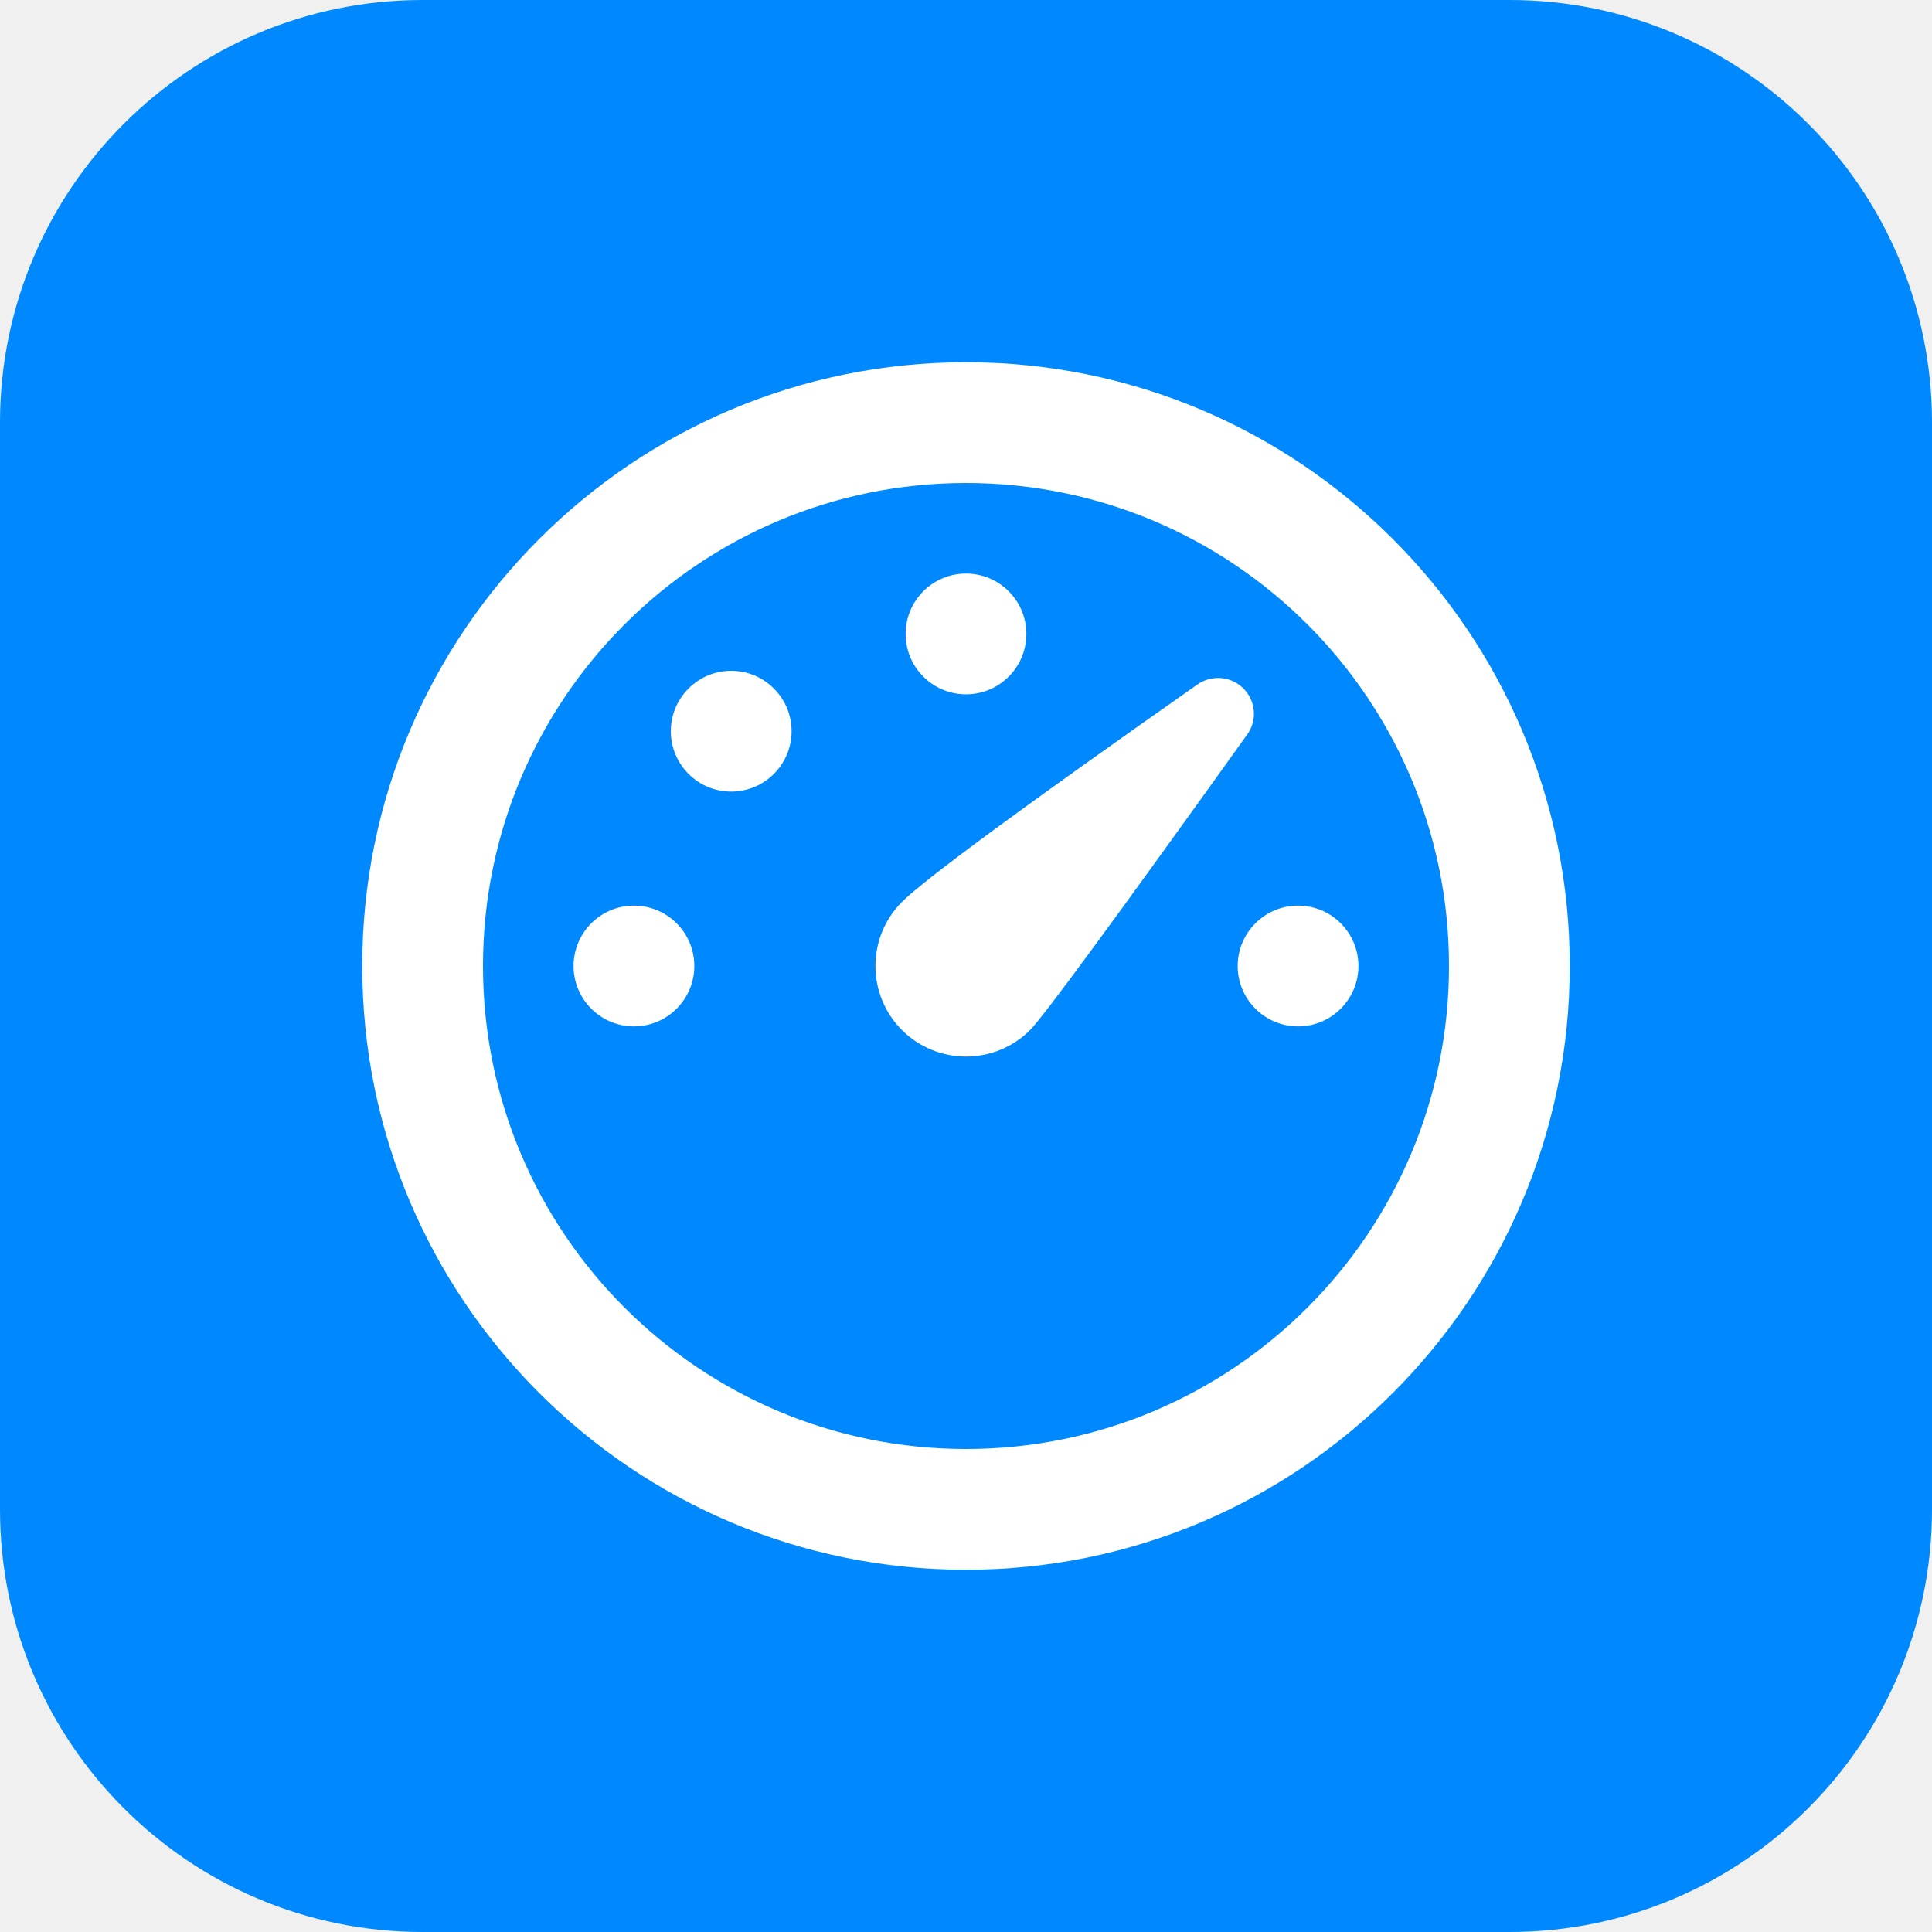
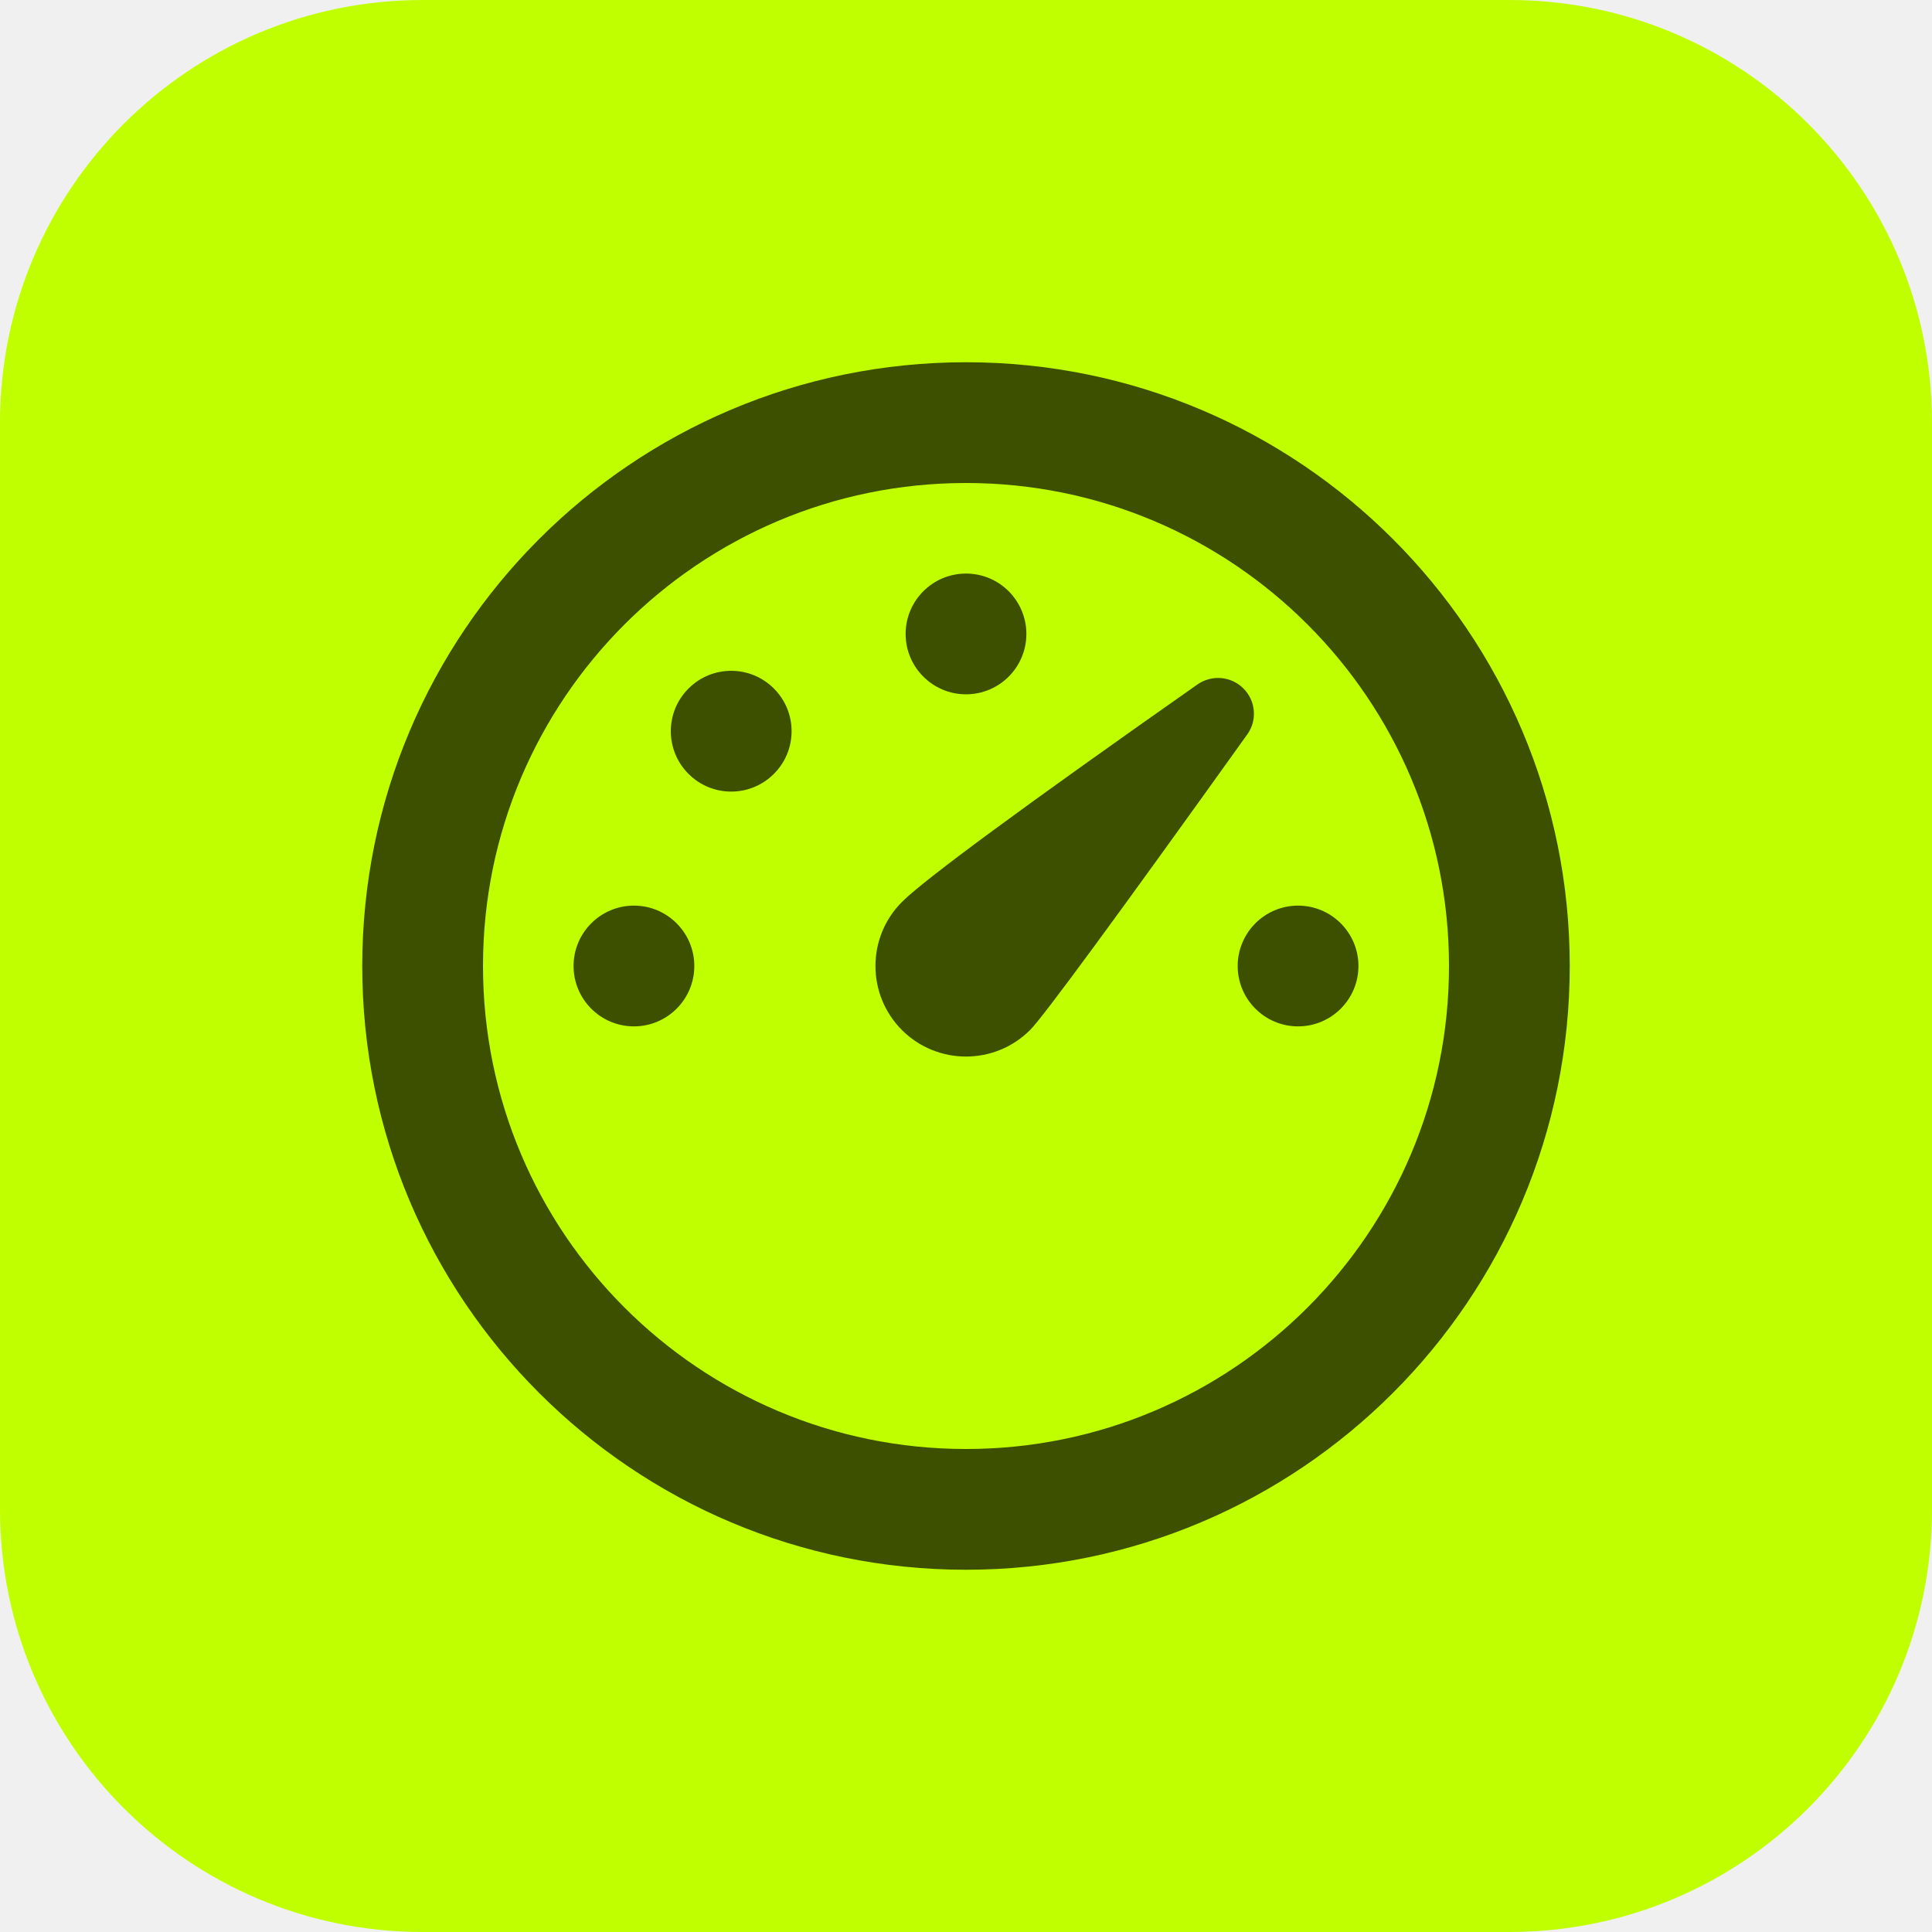
<svg xmlns="http://www.w3.org/2000/svg" width="32" height="32" viewBox="0 0 32 32">
-   <rect width="32" height="32" rx="7" fill="#0088FF" />
-   <g transform="translate(4 4)" fill="white">
+   <rect width="32" height="32" rx="7" fill="#BFFF00" />
+   <g transform="translate(4 4)" fill="#3D5000">
    <path d="M12 2C17.523 2 22 6.477 22 12C22 17.523 17.523 22 12 22C6.477 22 2 17.523 2 12C2 6.477 6.477 2 12 2ZM12 4C7.582 4 4 7.582 4 12C4 16.418 7.582 20 12 20C16.418 20 20 16.418 20 12C20 7.582 16.418 4 12 4ZM15.833 7.337C16.07 7.171 16.392 7.199 16.596 7.404C16.8 7.608 16.827 7.93 16.659 8.164C14.479 11.21 13.28 12.842 13.061 13.061C12.475 13.646 11.525 13.646 10.939 13.061C10.354 12.475 10.354 11.525 10.939 10.939C11.313 10.566 12.944 9.365 15.833 7.337ZM17.5 11C18.052 11 18.5 11.448 18.5 12C18.5 12.552 18.052 13 17.5 13C16.948 13 16.5 12.552 16.5 12C16.5 11.448 16.948 11 17.5 11ZM6.5 11C7.052 11 7.5 11.448 7.5 12C7.5 12.552 7.052 13 6.5 13C5.948 13 5.5 12.552 5.5 12C5.5 11.448 5.948 11 6.5 11ZM8.818 7.404C9.209 7.794 9.209 8.428 8.818 8.818C8.428 9.209 7.794 9.209 7.404 8.818C7.013 8.428 7.013 7.794 7.404 7.404C7.794 7.013 8.428 7.013 8.818 7.404ZM12 5.5C12.552 5.5 13 5.948 13 6.5C13 7.052 12.552 7.5 12 7.5C11.448 7.5 11 7.052 11 6.5C11 5.948 11.448 5.5 12 5.5Z" />
  </g>
</svg>
